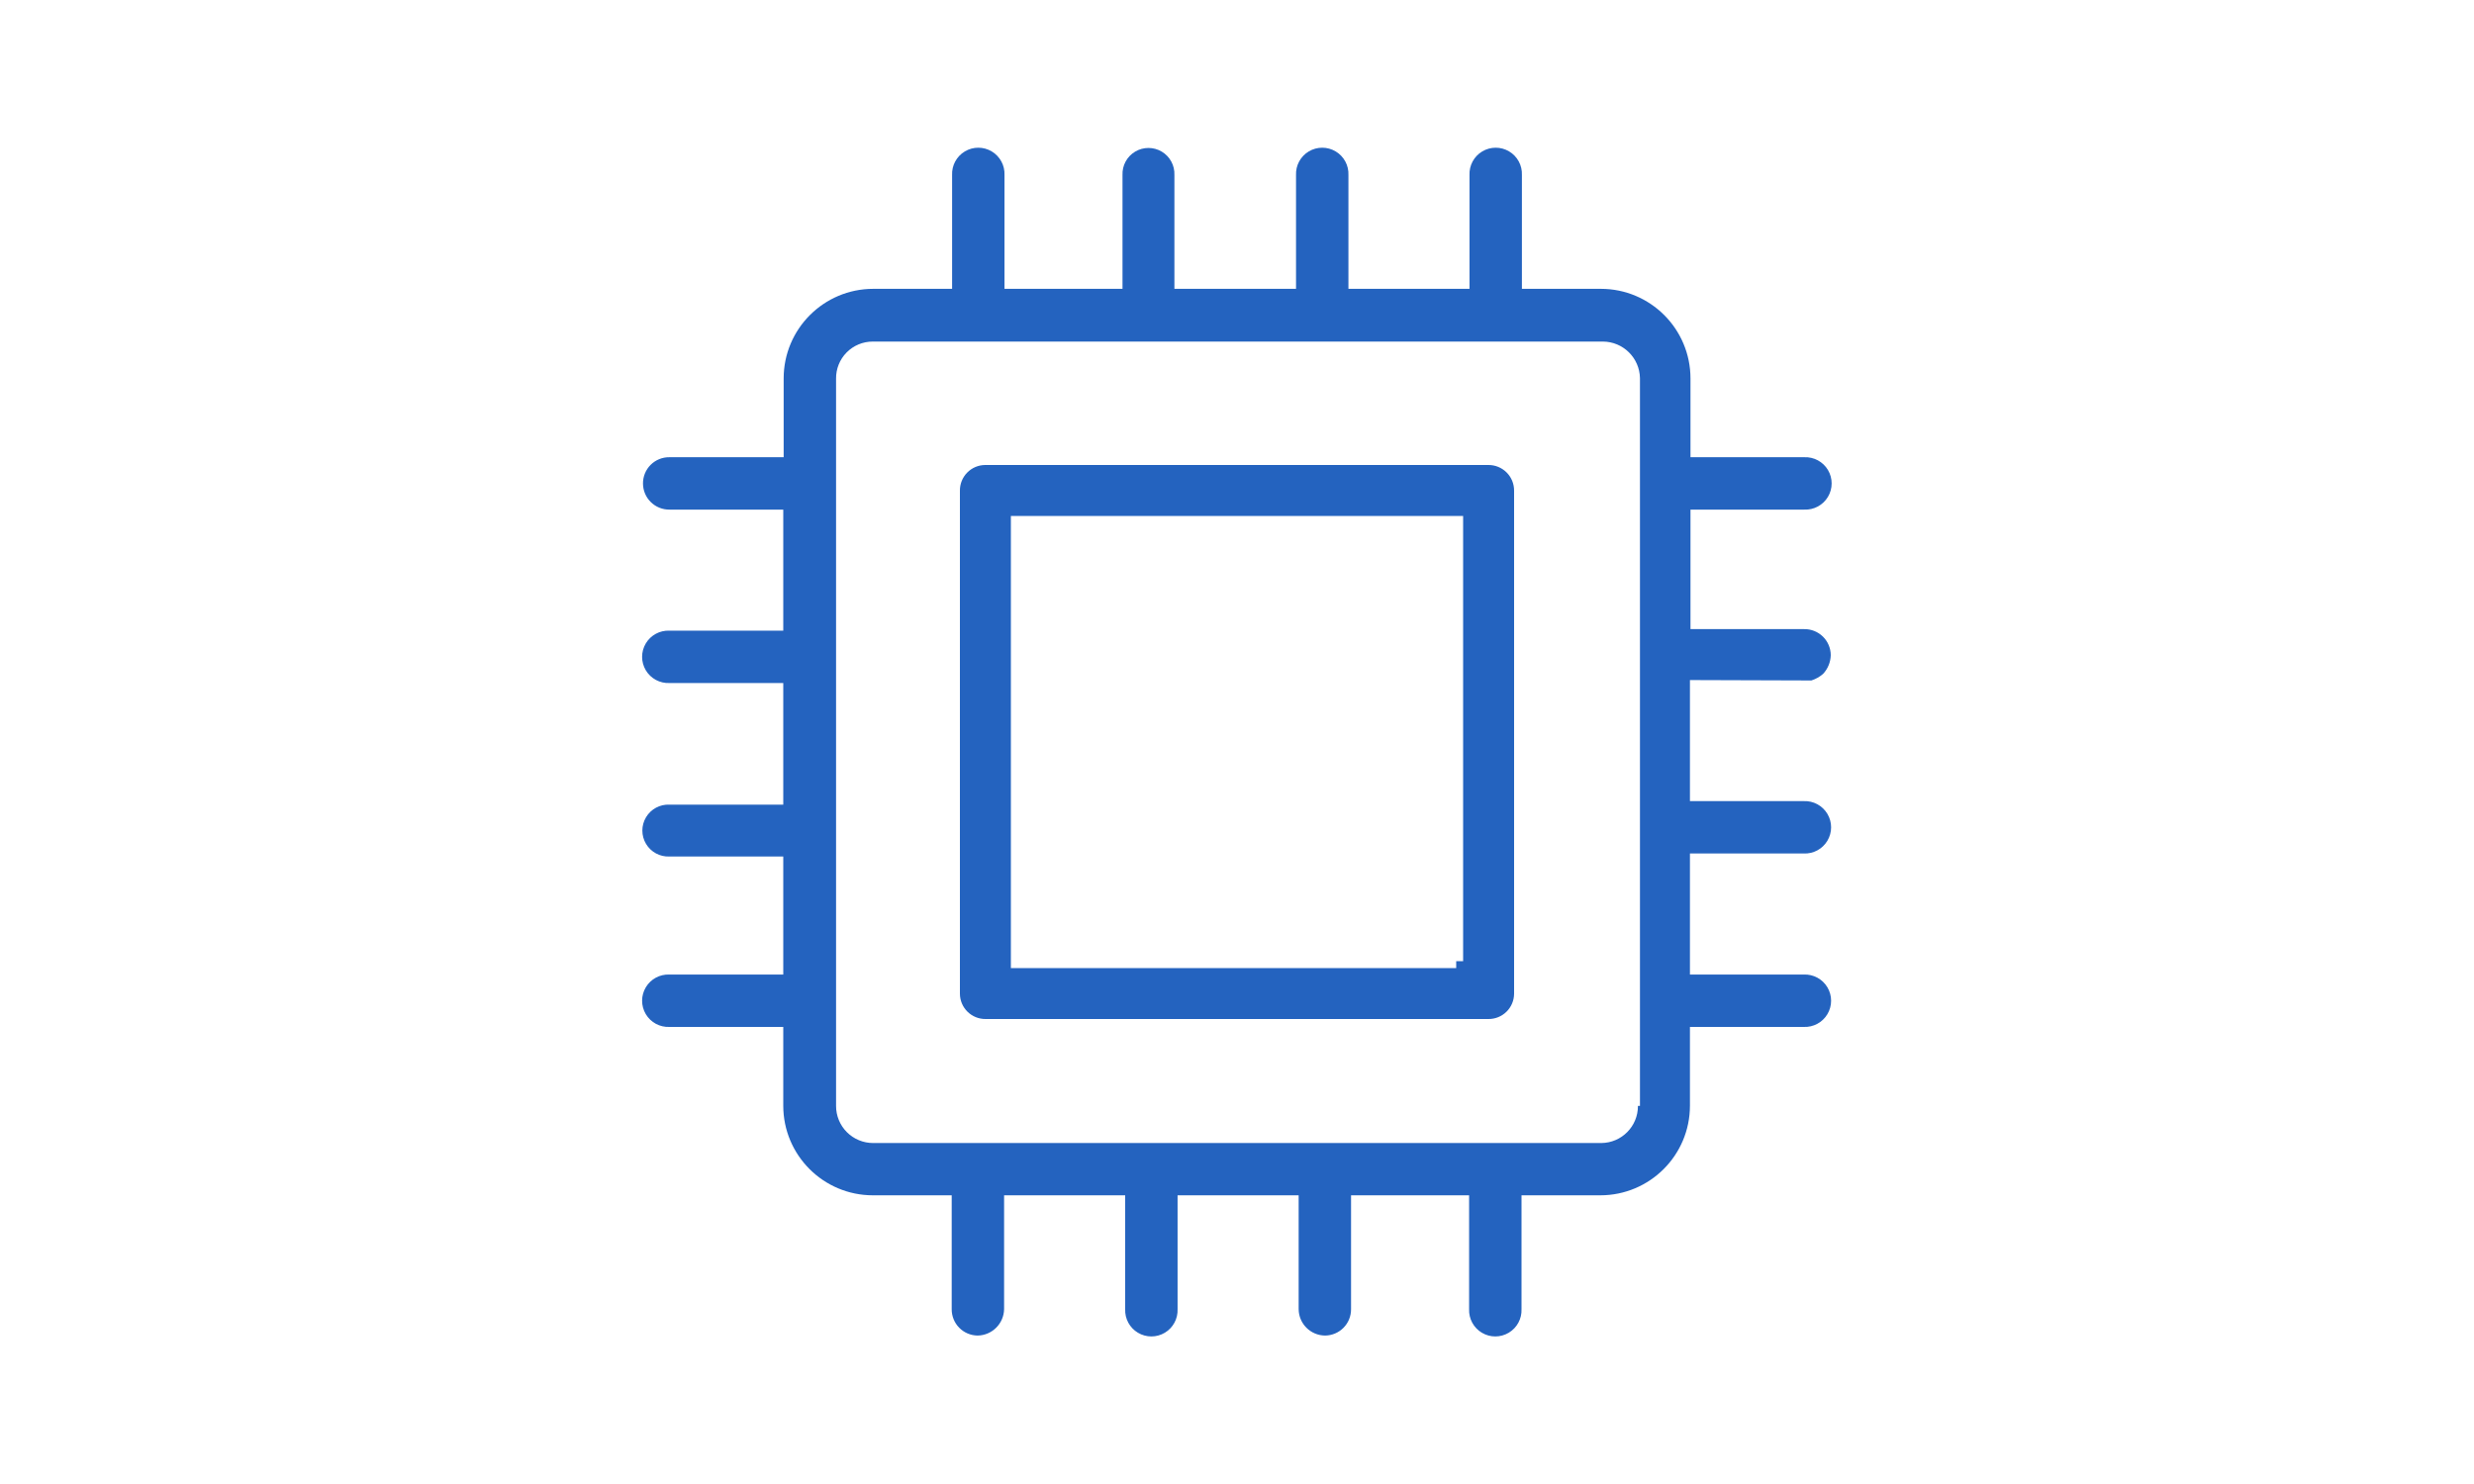
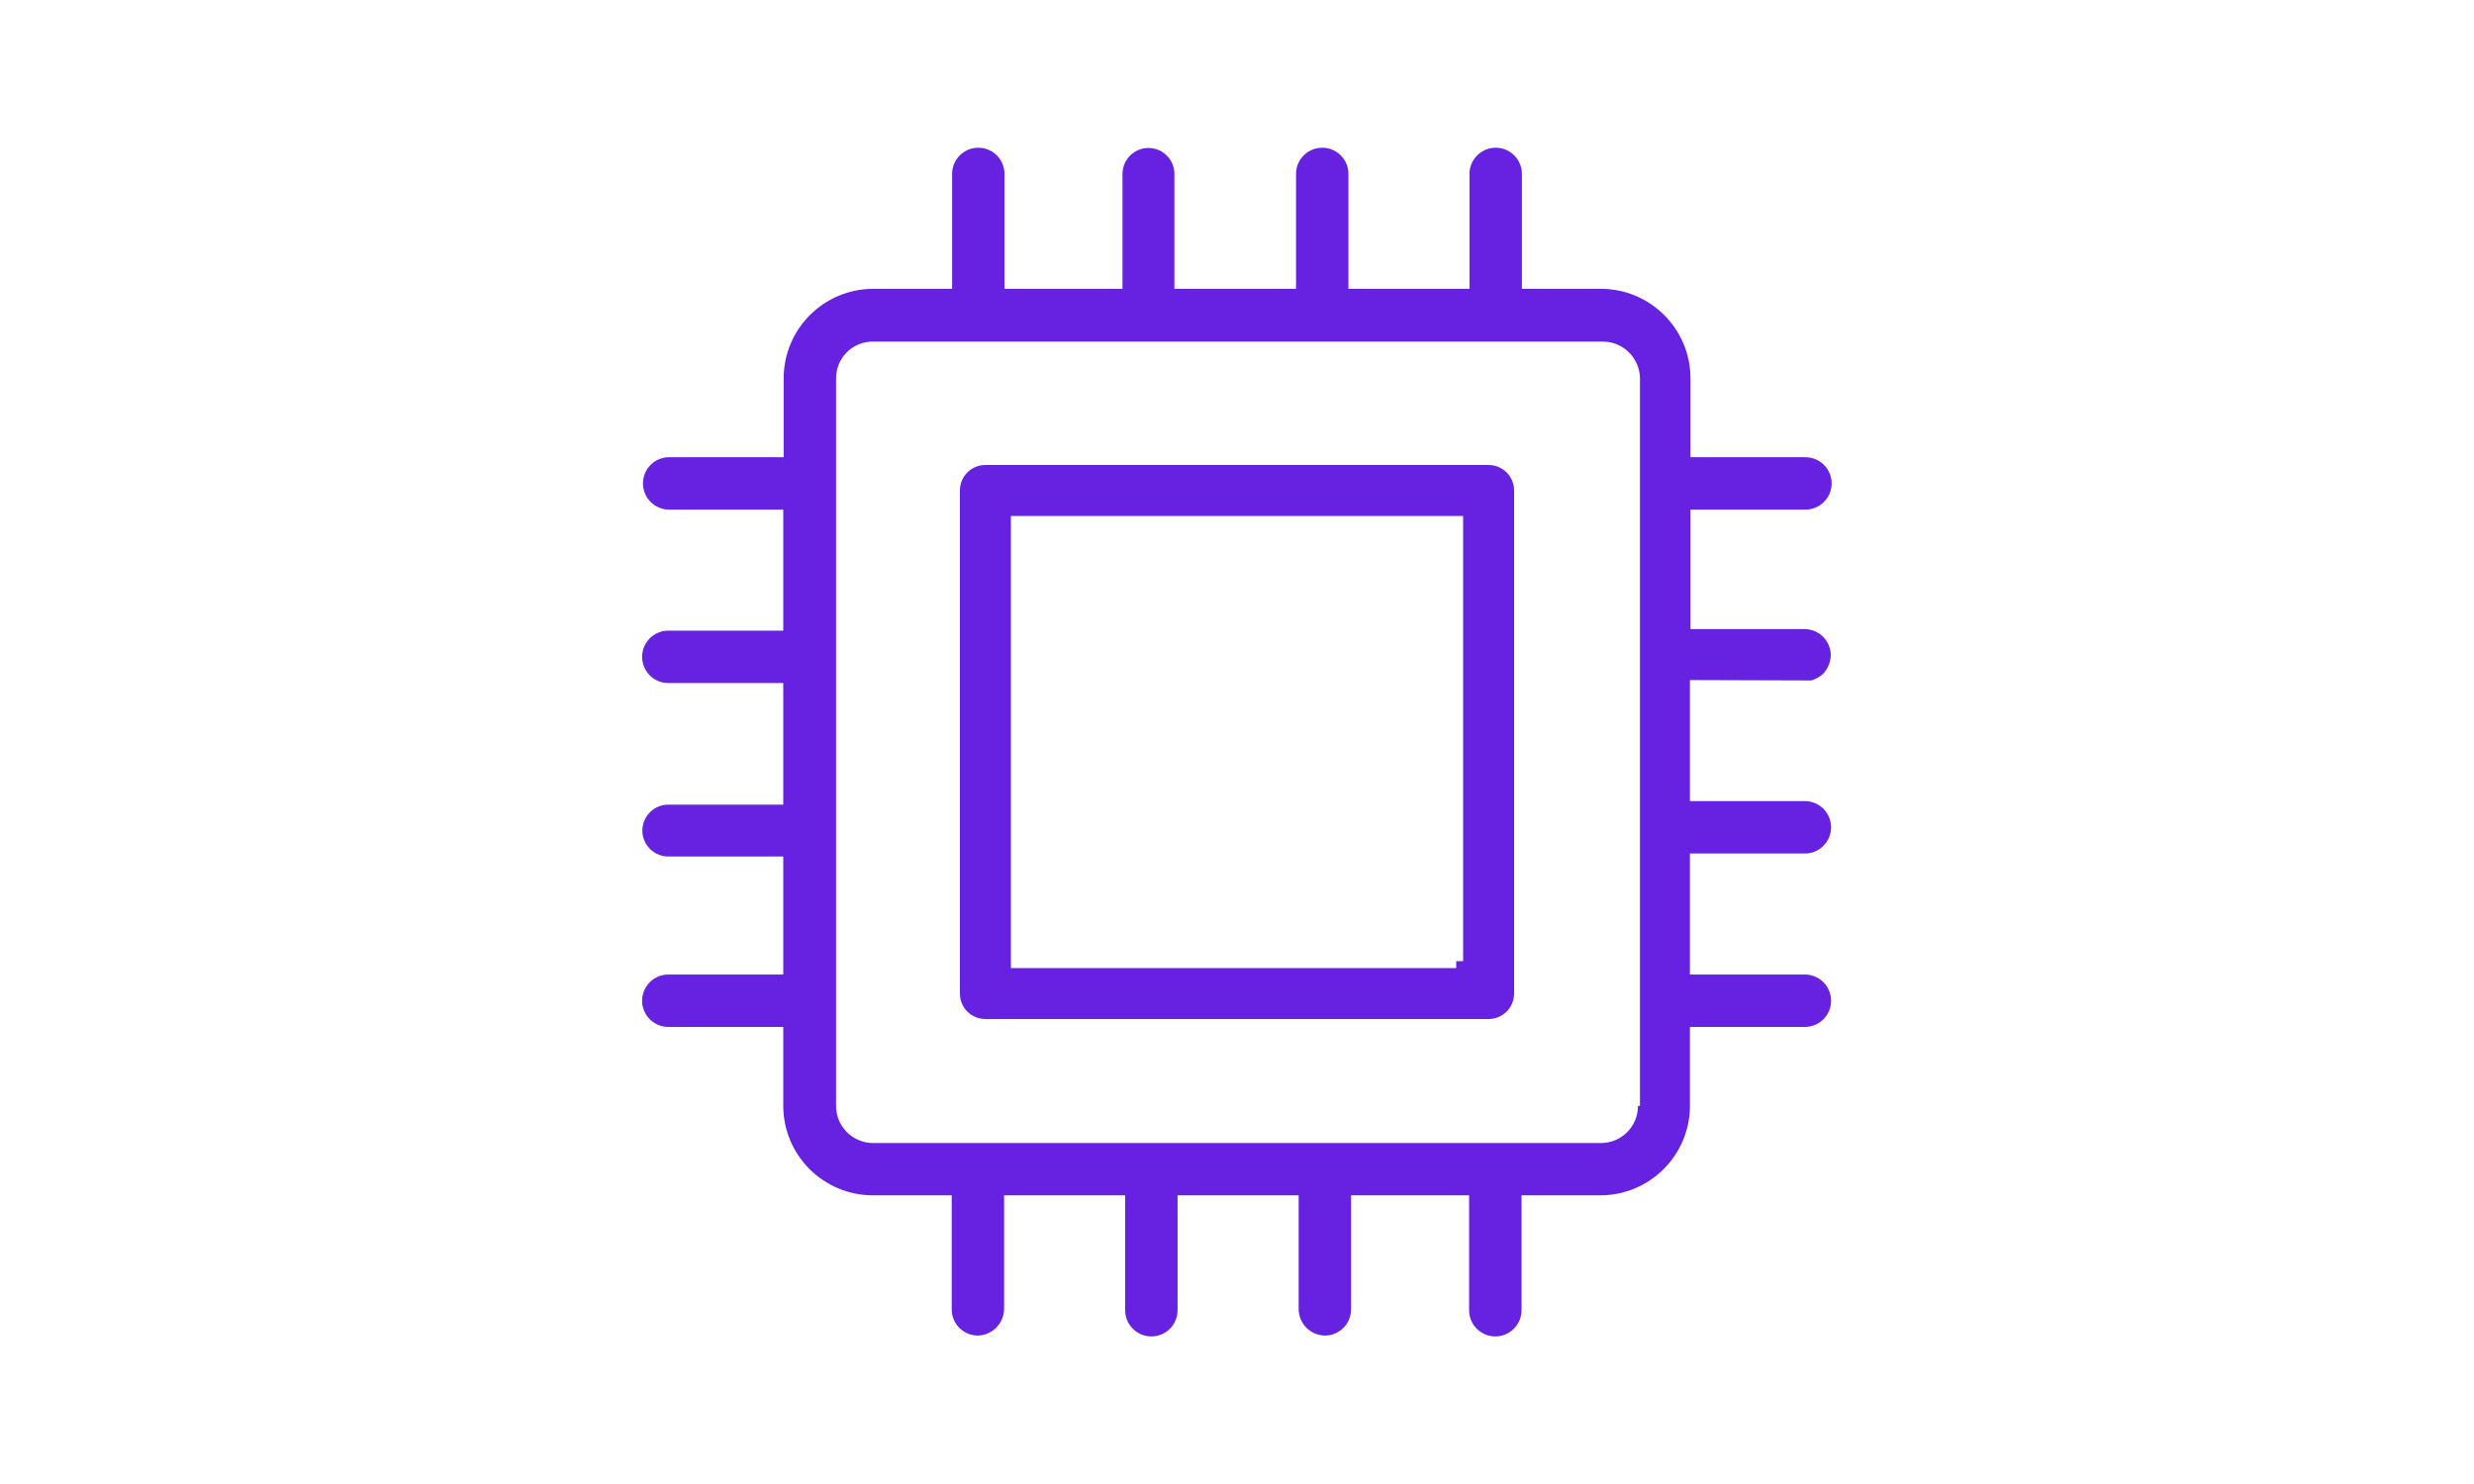
<svg xmlns="http://www.w3.org/2000/svg" width="50" height="30" viewBox="0 0 30 30">
  <defs>
    <clipPath id="clip-path">
-       <rect id="Rectangle_148548" data-name="Rectangle 148548" width="30" height="30" transform="translate(160 193)" fill="#2463bf" />
+       <rect id="Rectangle_148548" data-name="Rectangle 148548" width="30" height="30" transform="translate(160 193)" fill="rgb(102, 34, 224)" />
    </clipPath>
  </defs>
  <g id="electronics" transform="translate(-160 -193)" clip-path="url(#clip-path)">
    <g id="Mask_Group_27" data-name="Mask Group 27" transform="translate(137.23 60.08)">
      <g id="cpu" transform="translate(25.77 135.92)">
        <g id="Group_4947" data-name="Group 4947" transform="translate(6.4 6.4)">
          <g id="Group_4946" data-name="Group 4946">
            <g id="Path_5470" data-name="Path 5470">
-               <path id="Path_8308" data-name="Path 8308" d="M42.52,141.99H32.35a.514.514,0,0,0-.51.52v10.17a.514.514,0,0,0,.52.51H42.52a.514.514,0,0,0,.52-.51V142.51A.516.516,0,0,0,42.52,141.99Zm-9.65,1.03h9.14v9h-.14v.14h-9Z" transform="translate(-31.84 -141.99)" fill="#2463bf" />
+               <path id="Path_8308" data-name="Path 8308" d="M42.52,141.99H32.35a.514.514,0,0,0-.51.52v10.17a.514.514,0,0,0,.52.51H42.52a.514.514,0,0,0,.52-.51V142.51A.516.516,0,0,0,42.52,141.99Zm-9.65,1.03h9.14v9h-.14v.14h-9Z" transform="translate(-31.84 -141.99)" fill="rgb(102, 34, 224)" />
            </g>
          </g>
        </g>
        <g id="Group_4949" data-name="Group 4949">
          <g id="Group_4948" data-name="Group 4948">
            <g id="Path_5471" data-name="Path 5471">
-               <path id="Path_8309" data-name="Path 8309" d="M49.379,146.676a.672.672,0,0,0,.237-.134.574.574,0,0,0,.154-.38.529.529,0,0,0-.535-.524h-2.3v-2.416h2.3a.53.53,0,1,0,0-1.059h-2.3v-1.594a1.812,1.812,0,0,0-1.81-1.81H43.528v-2.3a.53.53,0,1,0-1.059,0v2.3H40.022v-2.3a.53.53,0,1,0-1.059,0v2.3H36.505v-2.3a.525.525,0,1,0-1.049,0v2.3H33.071v-2.3a.53.53,0,1,0-1.059,0v2.3H30.418a1.812,1.812,0,0,0-1.81,1.81v1.594H26.3a.527.527,0,0,0-.535.535.529.529,0,0,0,.535.524h2.3v2.447H26.3a.53.53,0,1,0,0,1.059h2.3v2.458H26.3a.525.525,0,1,0,0,1.049h2.3v2.386H26.3a.53.53,0,1,0,0,1.059h2.3v1.594a1.812,1.812,0,0,0,1.81,1.81h1.594v2.3a.529.529,0,0,0,.524.535.544.544,0,0,0,.535-.535v-2.3h2.447v2.3a.53.53,0,1,0,1.059,0v-2.3h2.447v2.3a.538.538,0,0,0,.535.535.529.529,0,0,0,.524-.535v-2.3h2.386v2.3a.53.53,0,1,0,1.059,0v-2.3h1.594a1.812,1.812,0,0,0,1.81-1.81v-1.594h2.3a.53.53,0,1,0,0-1.059h-2.3v-2.447h2.3a.53.53,0,1,0,0-1.059h-2.3v-2.447Zm-3.465,8.6h-.041a.746.746,0,0,1-.74.751H30.418a.748.748,0,0,1-.751-.751v-14.7a.74.74,0,0,1,.74-.751H45.163a.753.753,0,0,1,.751.74Z" transform="translate(-25.77 -135.92)" fill="#2463bf" />
+               <path id="Path_8309" data-name="Path 8309" d="M49.379,146.676a.672.672,0,0,0,.237-.134.574.574,0,0,0,.154-.38.529.529,0,0,0-.535-.524h-2.3v-2.416h2.3a.53.53,0,1,0,0-1.059h-2.3v-1.594a1.812,1.812,0,0,0-1.81-1.81H43.528v-2.3a.53.53,0,1,0-1.059,0v2.3H40.022v-2.3a.53.53,0,1,0-1.059,0v2.3H36.505v-2.3a.525.525,0,1,0-1.049,0v2.3H33.071v-2.3a.53.53,0,1,0-1.059,0v2.3H30.418a1.812,1.812,0,0,0-1.81,1.81v1.594H26.3a.527.527,0,0,0-.535.535.529.529,0,0,0,.535.524h2.3v2.447H26.3a.53.53,0,1,0,0,1.059h2.3v2.458H26.3a.525.525,0,1,0,0,1.049h2.3v2.386H26.3a.53.53,0,1,0,0,1.059h2.3v1.594a1.812,1.812,0,0,0,1.81,1.81h1.594v2.3a.529.529,0,0,0,.524.535.544.544,0,0,0,.535-.535v-2.3h2.447v2.3a.53.53,0,1,0,1.059,0v-2.3h2.447v2.3a.538.538,0,0,0,.535.535.529.529,0,0,0,.524-.535v-2.3h2.386v2.3a.53.53,0,1,0,1.059,0v-2.3h1.594a1.812,1.812,0,0,0,1.81-1.81v-1.594h2.3a.53.53,0,1,0,0-1.059h-2.3v-2.447h2.3a.53.53,0,1,0,0-1.059h-2.3v-2.447Zm-3.465,8.6h-.041a.746.746,0,0,1-.74.751H30.418a.748.748,0,0,1-.751-.751v-14.7a.74.74,0,0,1,.74-.751H45.163a.753.753,0,0,1,.751.74Z" transform="translate(-25.77 -135.92)" fill="rgb(102, 34, 224)" />
            </g>
          </g>
        </g>
      </g>
    </g>
  </g>
</svg>
